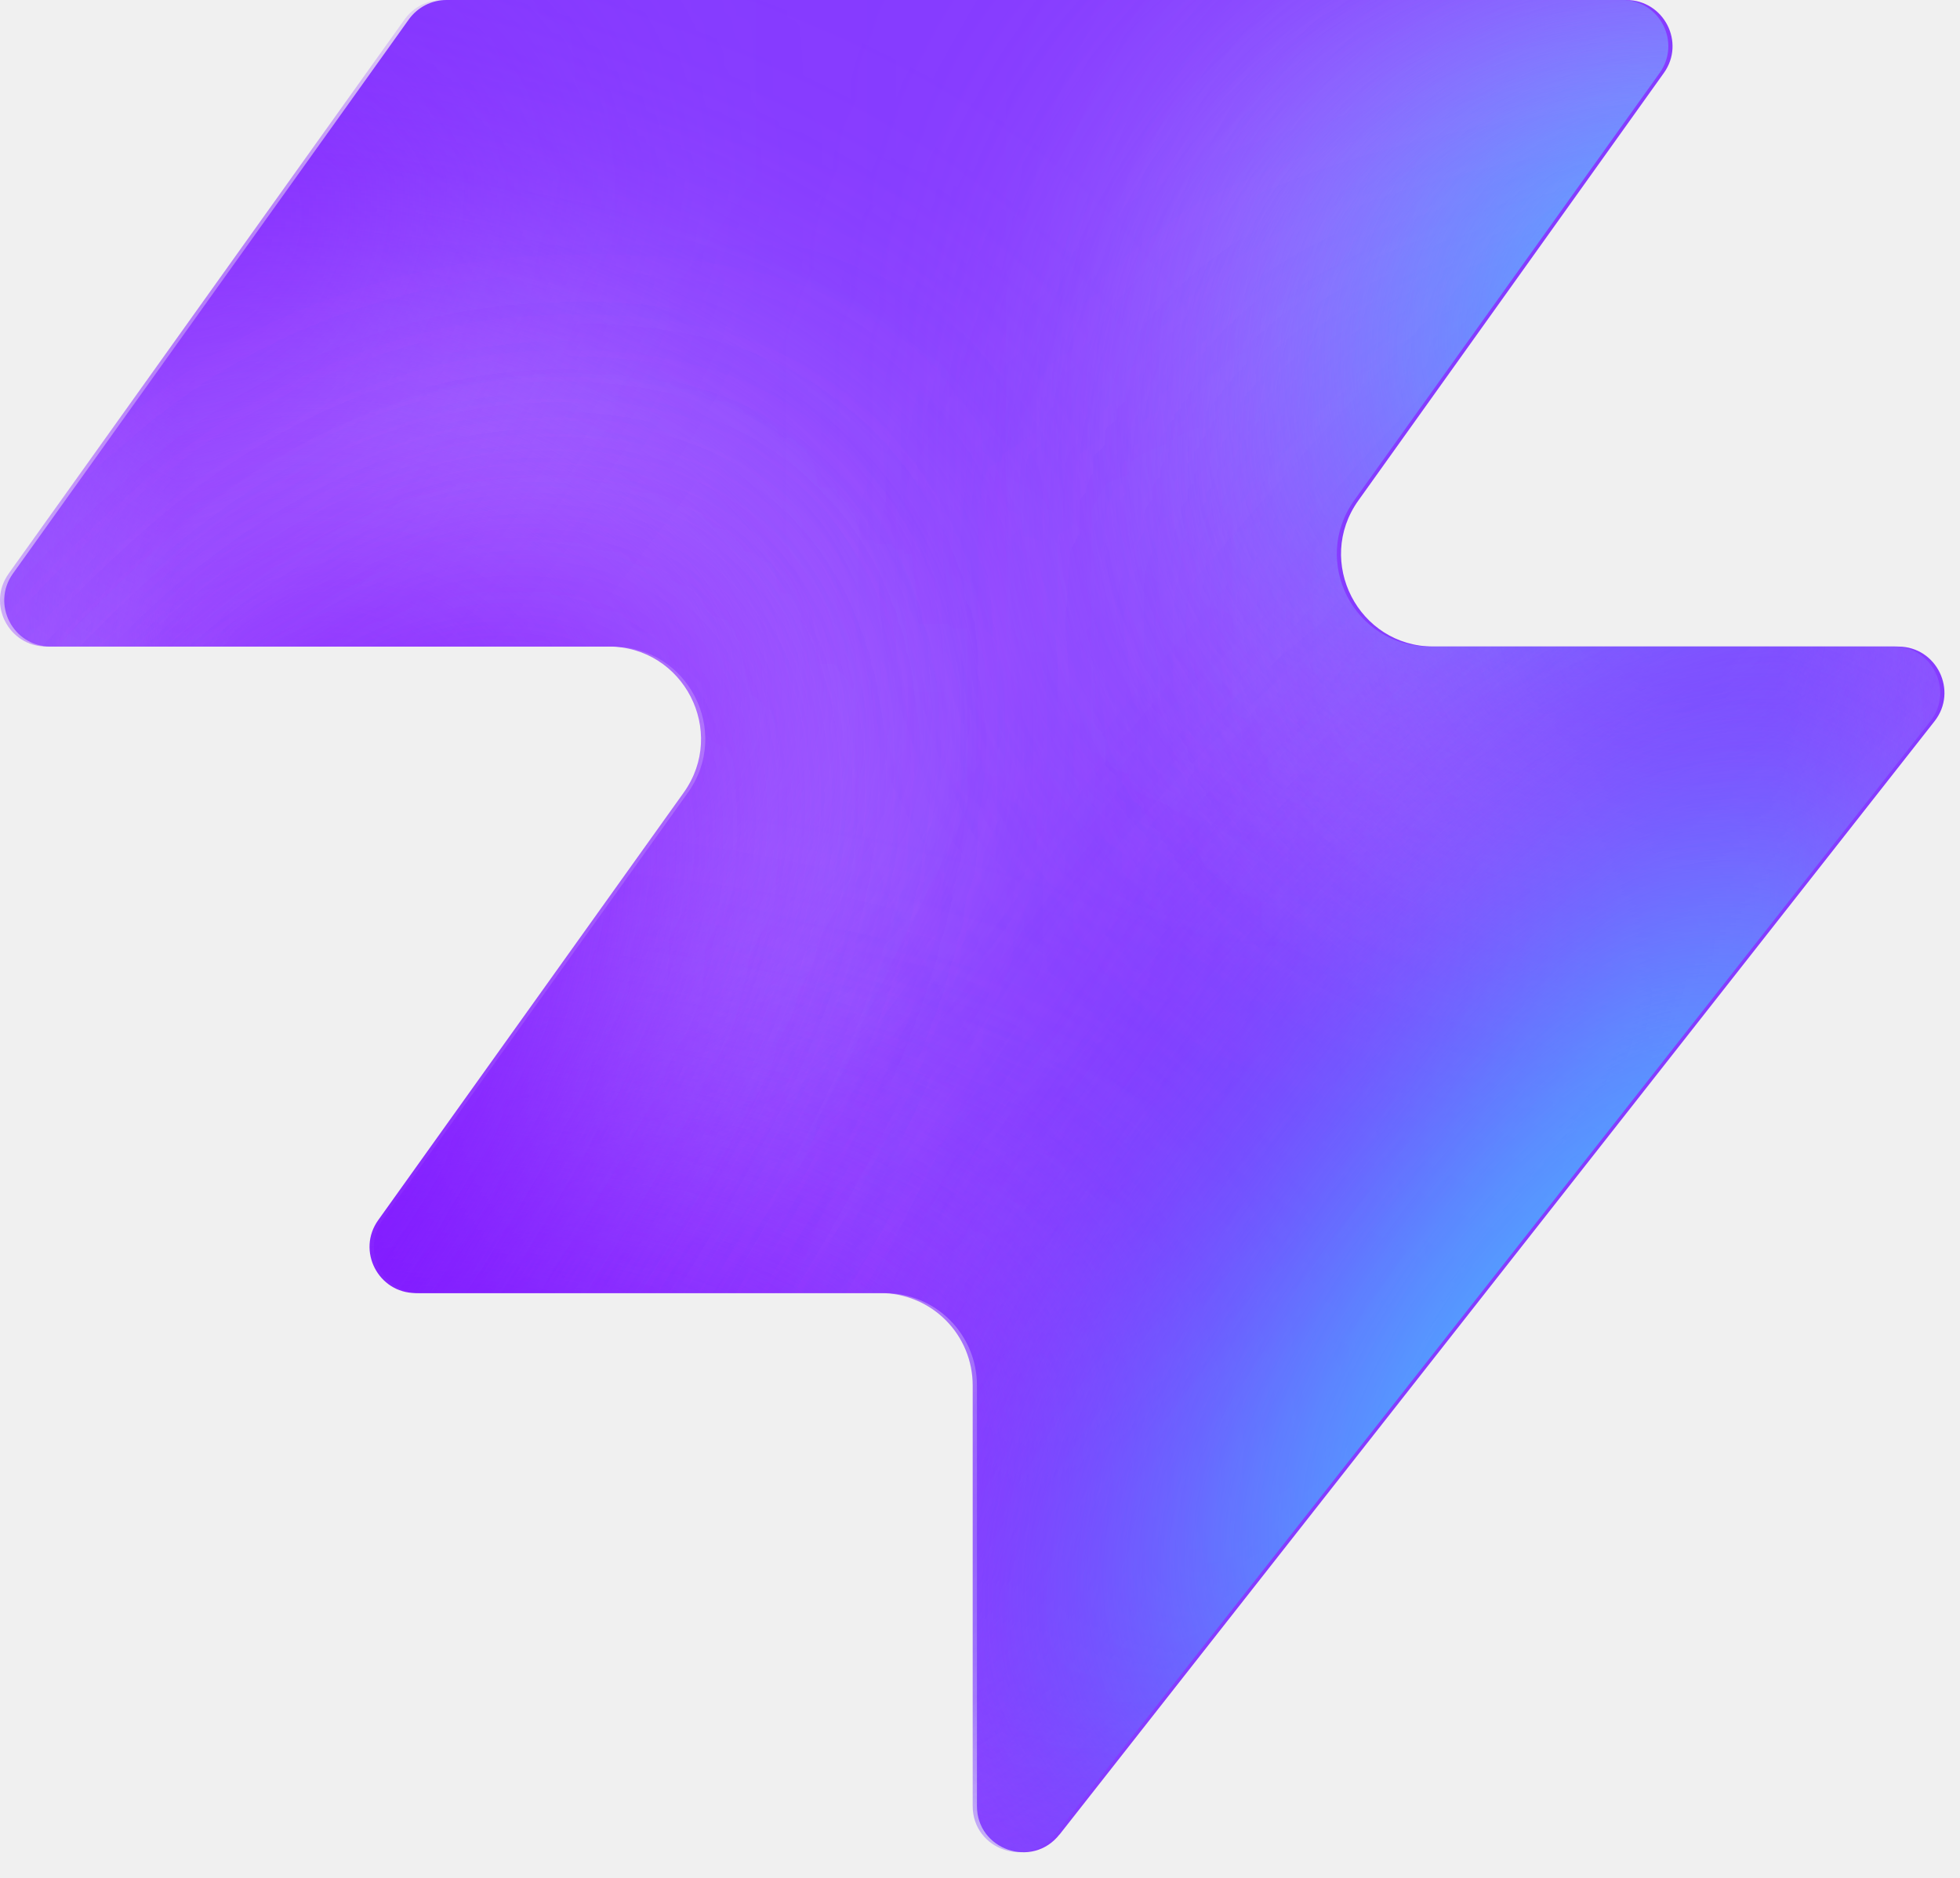
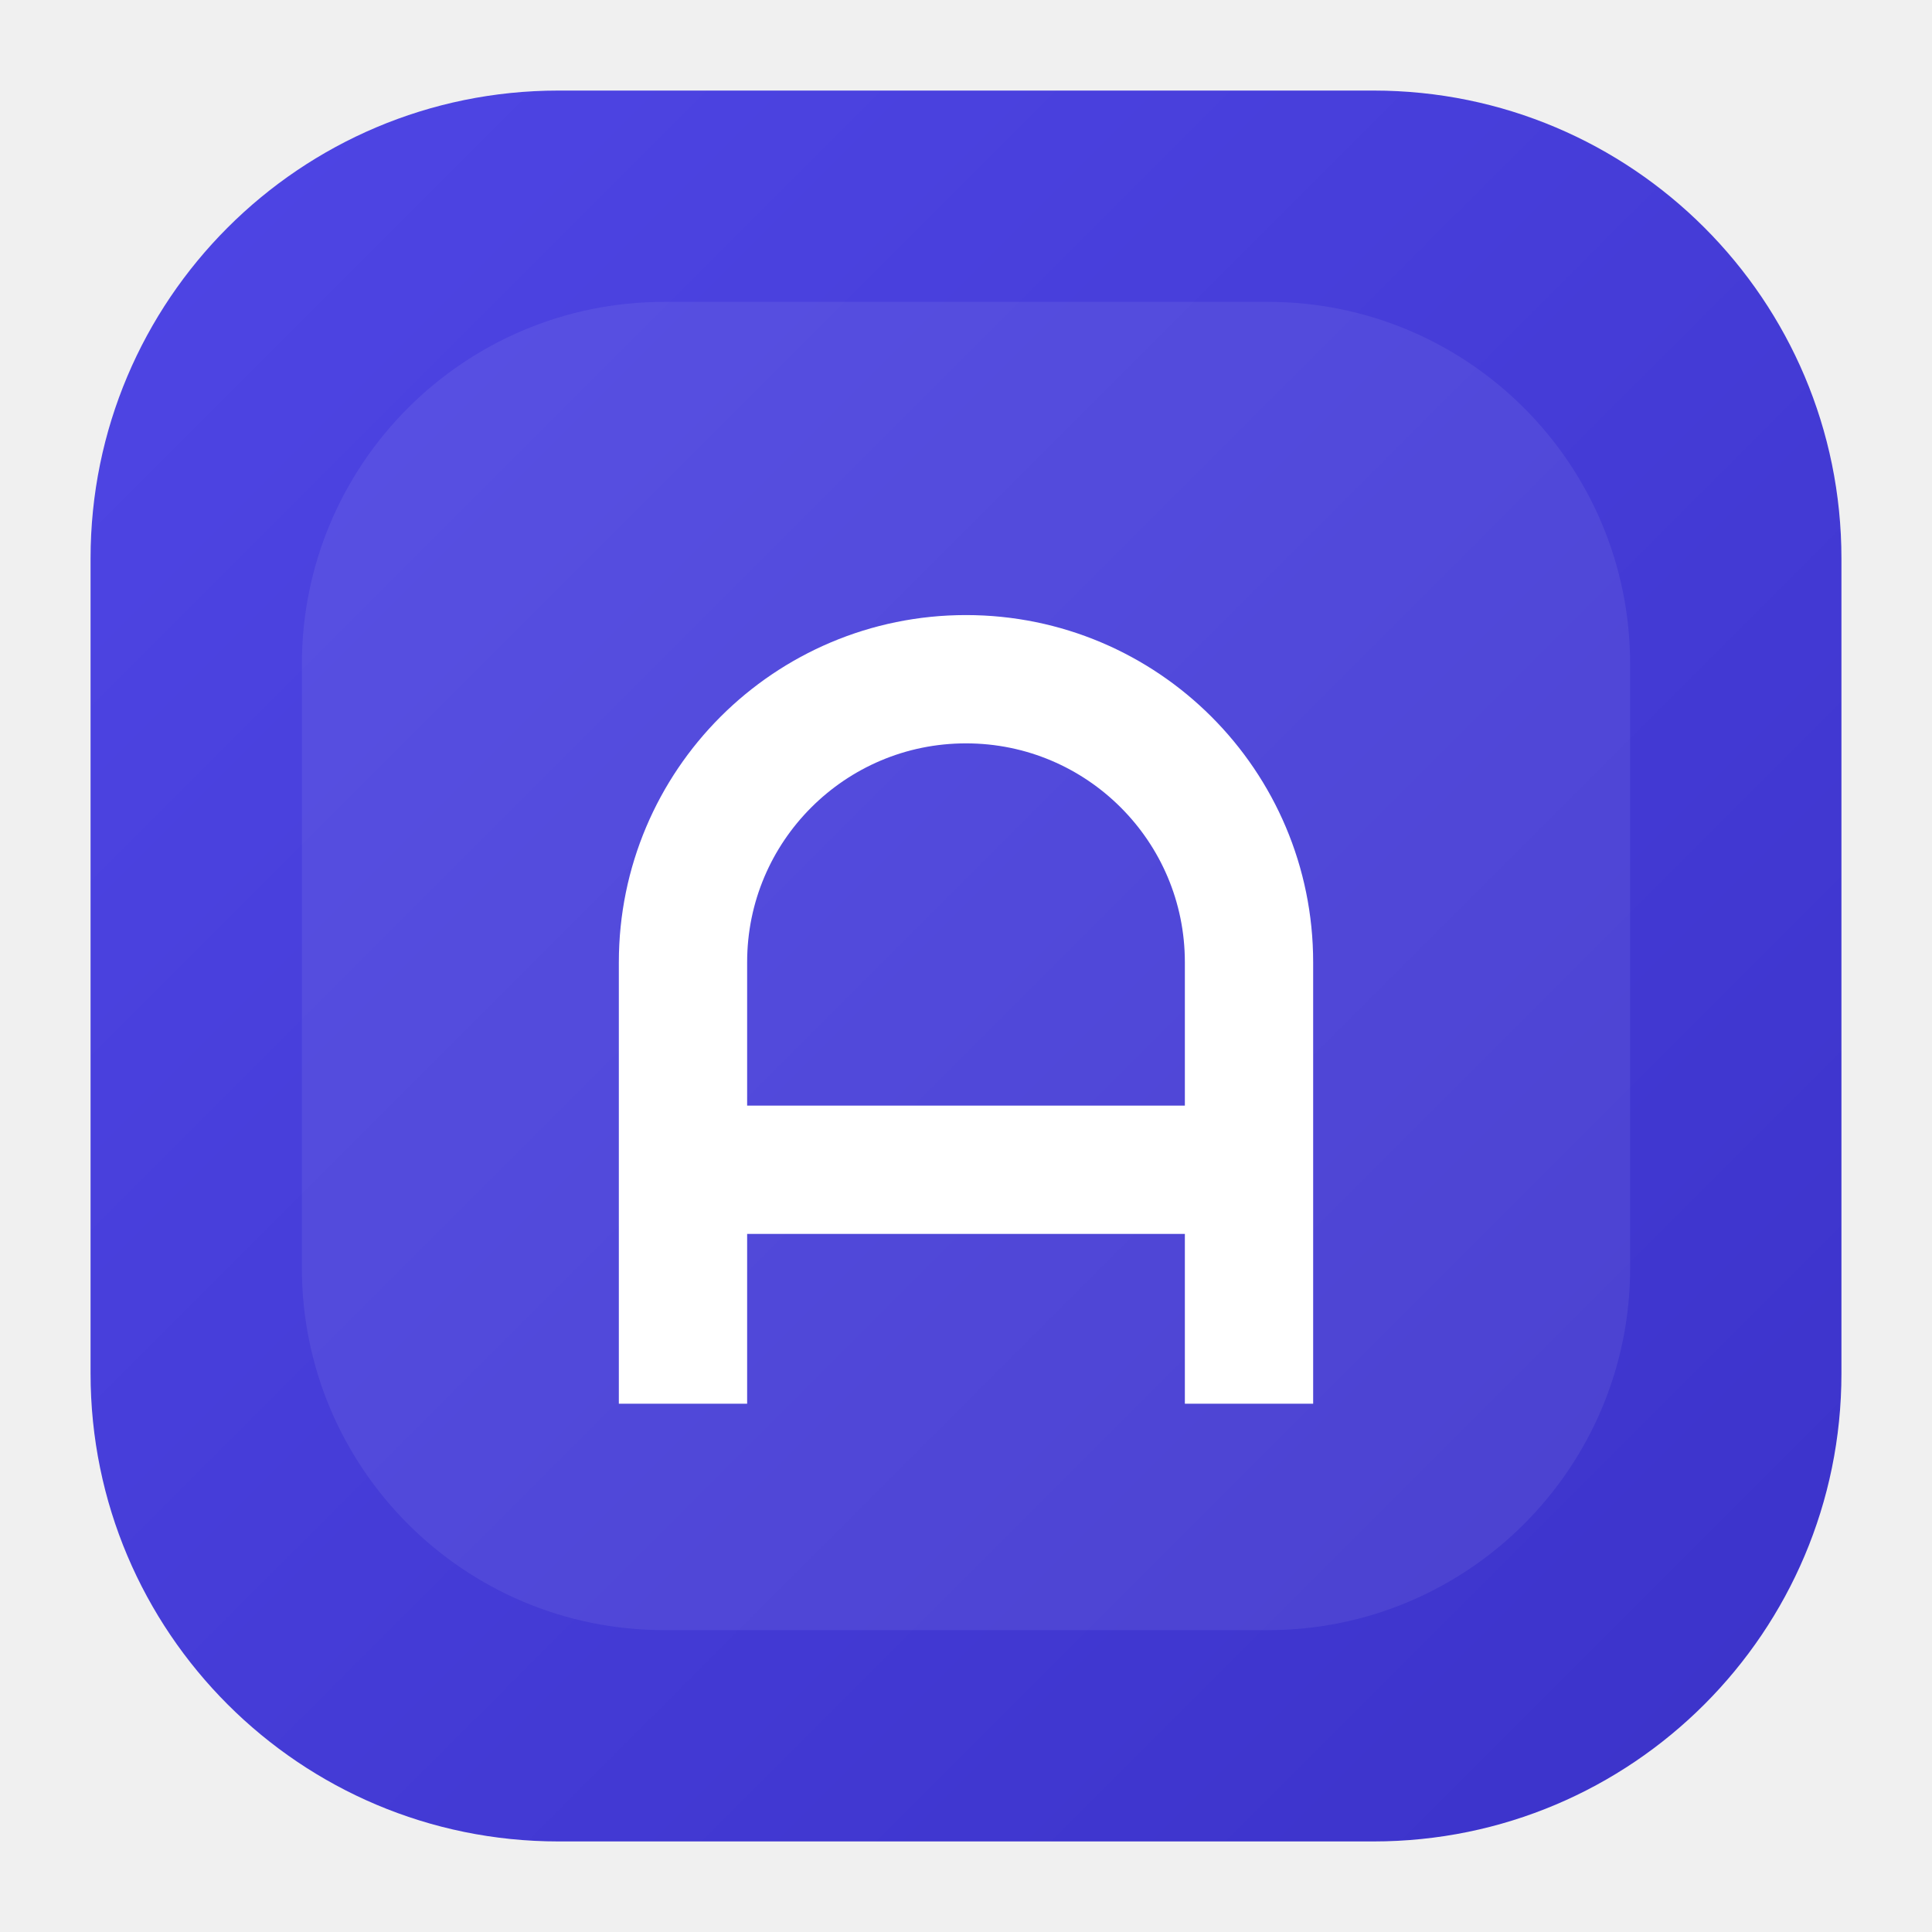
- <svg xmlns="http://www.w3.org/2000/svg" width="48" height="46" fill="none" viewBox="0 0 48 46">
-   <path fill="#863bff" d="M25.946 44.938c-.664.845-2.021.375-2.021-.698V33.937a2.26 2.26 0 0 0-2.262-2.262H10.287c-.92 0-1.456-1.04-.92-1.788l7.48-10.471c1.07-1.497 0-3.578-1.842-3.578H1.237c-.92 0-1.456-1.04-.92-1.788L10.013.474c.214-.297.556-.474.92-.474h28.894c.92 0 1.456 1.04.92 1.788l-7.48 10.471c-1.07 1.498 0 3.579 1.842 3.579h11.377c.943 0 1.473 1.088.89 1.83L25.947 44.94z" style="fill:#863bff;fill:color(display-p3 .525 .23 1);fill-opacity:1" />
-   <mask id="a" width="48" height="46" x="0" y="0" maskUnits="userSpaceOnUse" style="mask-type:alpha">
-     <path fill="#000" d="M25.842 44.938c-.664.844-2.021.375-2.021-.698V33.937a2.26 2.26 0 0 0-2.262-2.262H10.183c-.92 0-1.456-1.04-.92-1.788l7.48-10.471c1.07-1.498 0-3.579-1.842-3.579H1.133c-.92 0-1.456-1.04-.92-1.787L9.91.473c.214-.297.556-.474.92-.474h28.894c.92 0 1.456 1.04.92 1.788l-7.48 10.471c-1.07 1.498 0 3.578 1.842 3.578h11.377c.943 0 1.473 1.088.89 1.832L25.843 44.94z" style="fill:#000;fill-opacity:1" />
-   </mask>
-   <g mask="url(#a)">
-     <g filter="url(#b)">
-       <ellipse cx="5.508" cy="14.704" fill="#ede6ff" rx="5.508" ry="14.704" style="fill:#ede6ff;fill:color(display-p3 .927 .903 1);fill-opacity:1" transform="matrix(.00324 1 1 -.00324 -4.47 31.516)" />
-     </g>
-     <g filter="url(#c)">
-       <ellipse cx="10.399" cy="29.851" fill="#ede6ff" rx="10.399" ry="29.851" style="fill:#ede6ff;fill:color(display-p3 .927 .903 1);fill-opacity:1" transform="matrix(.00324 1 1 -.00324 -39.328 7.883)" />
-     </g>
-     <g filter="url(#d)">
-       <ellipse cx="5.508" cy="30.487" fill="#7e14ff" rx="5.508" ry="30.487" style="fill:#7e14ff;fill:color(display-p3 .492 .077 1);fill-opacity:1" transform="rotate(89.814 -25.913 -14.639)scale(1 -1)" />
-     </g>
-     <g filter="url(#e)">
-       <ellipse cx="5.508" cy="30.599" fill="#7e14ff" rx="5.508" ry="30.599" style="fill:#7e14ff;fill:color(display-p3 .492 .077 1);fill-opacity:1" transform="rotate(89.814 -32.644 -3.334)scale(1 -1)" />
-     </g>
-     <g filter="url(#f)">
-       <ellipse cx="5.508" cy="30.599" fill="#7e14ff" rx="5.508" ry="30.599" style="fill:#7e14ff;fill:color(display-p3 .492 .077 1);fill-opacity:1" transform="matrix(.00324 1 1 -.00324 -34.34 30.47)" />
-     </g>
-     <g filter="url(#g)">
-       <ellipse cx="14.072" cy="22.078" fill="#ede6ff" rx="14.072" ry="22.078" style="fill:#ede6ff;fill:color(display-p3 .927 .903 1);fill-opacity:1" transform="rotate(93.35 24.506 48.493)scale(-1 1)" />
-     </g>
-     <g filter="url(#h)">
-       <ellipse cx="3.47" cy="21.501" fill="#7e14ff" rx="3.47" ry="21.501" style="fill:#7e14ff;fill:color(display-p3 .492 .077 1);fill-opacity:1" transform="rotate(89.009 28.708 47.59)scale(-1 1)" />
-     </g>
-     <g filter="url(#i)">
-       <ellipse cx="3.47" cy="21.501" fill="#7e14ff" rx="3.47" ry="21.501" style="fill:#7e14ff;fill:color(display-p3 .492 .077 1);fill-opacity:1" transform="rotate(89.009 28.708 47.59)scale(-1 1)" />
-     </g>
-     <g filter="url(#j)">
-       <ellipse cx=".387" cy="8.972" fill="#7e14ff" rx="4.407" ry="29.108" style="fill:#7e14ff;fill:color(display-p3 .492 .077 1);fill-opacity:1" transform="rotate(39.51 .387 8.972)" />
-     </g>
-     <g filter="url(#k)">
-       <ellipse cx="47.523" cy="-6.092" fill="#7e14ff" rx="4.407" ry="29.108" style="fill:#7e14ff;fill:color(display-p3 .492 .077 1);fill-opacity:1" transform="rotate(37.892 47.523 -6.092)" />
-     </g>
-     <g filter="url(#l)">
-       <ellipse cx="41.412" cy="6.333" fill="#47bfff" rx="5.971" ry="9.665" style="fill:#47bfff;fill:color(display-p3 .28 .748 1);fill-opacity:1" transform="rotate(37.892 41.412 6.333)" />
-     </g>
-     <g filter="url(#m)">
-       <ellipse cx="-1.879" cy="38.332" fill="#7e14ff" rx="4.407" ry="29.108" style="fill:#7e14ff;fill:color(display-p3 .492 .077 1);fill-opacity:1" transform="rotate(37.892 -1.88 38.332)" />
-     </g>
-     <g filter="url(#n)">
-       <ellipse cx="-1.879" cy="38.332" fill="#7e14ff" rx="4.407" ry="29.108" style="fill:#7e14ff;fill:color(display-p3 .492 .077 1);fill-opacity:1" transform="rotate(37.892 -1.88 38.332)" />
-     </g>
-     <g filter="url(#o)">
-       <ellipse cx="35.651" cy="29.907" fill="#7e14ff" rx="4.407" ry="29.108" style="fill:#7e14ff;fill:color(display-p3 .492 .077 1);fill-opacity:1" transform="rotate(37.892 35.651 29.907)" />
-     </g>
-     <g filter="url(#p)">
-       <ellipse cx="38.418" cy="32.4" fill="#47bfff" rx="5.971" ry="15.297" style="fill:#47bfff;fill:color(display-p3 .28 .748 1);fill-opacity:1" transform="rotate(37.892 38.418 32.4)" />
-     </g>
+ <svg xmlns="http://www.w3.org/2000/svg" viewBox="0 0 512 512" width="512" height="512" role="img" aria-label="Acelume">
+   <defs>
+     <linearGradient id="acelume-bg" x1="0" y1="0" x2="1" y2="1">
+       <stop offset="0" stop-color="#4f46e5" />
+       <stop offset="1" stop-color="#3b32c9" />
+     </linearGradient>
+   </defs>
+   <rect x="24" y="24" width="464" height="464" rx="124" fill="url(#acelume-bg)" />
+   <rect x="80" y="80" width="352" height="352" rx="96" fill="#ffffff" fill-opacity="0.07" />
+   <g fill="none" stroke="#ffffff" stroke-width="34">
+     <path d="M181 372 V255 a75 75 0 0 1 150 0 V372" />
+     <path d="M181 310 H331" />
  </g>
-   <defs>
-     <filter id="b" width="60.045" height="41.654" x="-19.77" y="16.149" color-interpolation-filters="sRGB" filterUnits="userSpaceOnUse">
-       <feFlood flood-opacity="0" result="BackgroundImageFix" />
-       <feBlend in="SourceGraphic" in2="BackgroundImageFix" result="shape" />
-       <feGaussianBlur result="effect1_foregroundBlur_2002_17158" stdDeviation="7.659" />
-     </filter>
-     <filter id="c" width="90.34" height="51.437" x="-54.613" y="-7.533" color-interpolation-filters="sRGB" filterUnits="userSpaceOnUse">
-       <feFlood flood-opacity="0" result="BackgroundImageFix" />
-       <feBlend in="SourceGraphic" in2="BackgroundImageFix" result="shape" />
-       <feGaussianBlur result="effect1_foregroundBlur_2002_17158" stdDeviation="7.659" />
-     </filter>
-     <filter id="d" width="79.355" height="29.4" x="-49.64" y="2.03" color-interpolation-filters="sRGB" filterUnits="userSpaceOnUse">
-       <feFlood flood-opacity="0" result="BackgroundImageFix" />
-       <feBlend in="SourceGraphic" in2="BackgroundImageFix" result="shape" />
-       <feGaussianBlur result="effect1_foregroundBlur_2002_17158" stdDeviation="4.596" />
-     </filter>
-     <filter id="e" width="79.579" height="29.4" x="-45.045" y="20.029" color-interpolation-filters="sRGB" filterUnits="userSpaceOnUse">
-       <feFlood flood-opacity="0" result="BackgroundImageFix" />
-       <feBlend in="SourceGraphic" in2="BackgroundImageFix" result="shape" />
-       <feGaussianBlur result="effect1_foregroundBlur_2002_17158" stdDeviation="4.596" />
-     </filter>
-     <filter id="f" width="79.579" height="29.4" x="-43.513" y="21.178" color-interpolation-filters="sRGB" filterUnits="userSpaceOnUse">
-       <feFlood flood-opacity="0" result="BackgroundImageFix" />
-       <feBlend in="SourceGraphic" in2="BackgroundImageFix" result="shape" />
-       <feGaussianBlur result="effect1_foregroundBlur_2002_17158" stdDeviation="4.596" />
-     </filter>
-     <filter id="g" width="74.749" height="58.852" x="15.756" y="-17.901" color-interpolation-filters="sRGB" filterUnits="userSpaceOnUse">
-       <feFlood flood-opacity="0" result="BackgroundImageFix" />
-       <feBlend in="SourceGraphic" in2="BackgroundImageFix" result="shape" />
-       <feGaussianBlur result="effect1_foregroundBlur_2002_17158" stdDeviation="7.659" />
-     </filter>
-     <filter id="h" width="61.377" height="25.362" x="23.548" y="2.284" color-interpolation-filters="sRGB" filterUnits="userSpaceOnUse">
-       <feFlood flood-opacity="0" result="BackgroundImageFix" />
-       <feBlend in="SourceGraphic" in2="BackgroundImageFix" result="shape" />
-       <feGaussianBlur result="effect1_foregroundBlur_2002_17158" stdDeviation="4.596" />
-     </filter>
-     <filter id="i" width="61.377" height="25.362" x="23.548" y="2.284" color-interpolation-filters="sRGB" filterUnits="userSpaceOnUse">
-       <feFlood flood-opacity="0" result="BackgroundImageFix" />
-       <feBlend in="SourceGraphic" in2="BackgroundImageFix" result="shape" />
-       <feGaussianBlur result="effect1_foregroundBlur_2002_17158" stdDeviation="4.596" />
-     </filter>
-     <filter id="j" width="56.045" height="63.649" x="-27.636" y="-22.853" color-interpolation-filters="sRGB" filterUnits="userSpaceOnUse">
-       <feFlood flood-opacity="0" result="BackgroundImageFix" />
-       <feBlend in="SourceGraphic" in2="BackgroundImageFix" result="shape" />
-       <feGaussianBlur result="effect1_foregroundBlur_2002_17158" stdDeviation="4.596" />
-     </filter>
-     <filter id="k" width="54.814" height="64.646" x="20.116" y="-38.415" color-interpolation-filters="sRGB" filterUnits="userSpaceOnUse">
-       <feFlood flood-opacity="0" result="BackgroundImageFix" />
-       <feBlend in="SourceGraphic" in2="BackgroundImageFix" result="shape" />
-       <feGaussianBlur result="effect1_foregroundBlur_2002_17158" stdDeviation="4.596" />
-     </filter>
-     <filter id="l" width="33.541" height="35.313" x="24.641" y="-11.323" color-interpolation-filters="sRGB" filterUnits="userSpaceOnUse">
-       <feFlood flood-opacity="0" result="BackgroundImageFix" />
-       <feBlend in="SourceGraphic" in2="BackgroundImageFix" result="shape" />
-       <feGaussianBlur result="effect1_foregroundBlur_2002_17158" stdDeviation="4.596" />
-     </filter>
-     <filter id="m" width="54.814" height="64.646" x="-29.286" y="6.009" color-interpolation-filters="sRGB" filterUnits="userSpaceOnUse">
-       <feFlood flood-opacity="0" result="BackgroundImageFix" />
-       <feBlend in="SourceGraphic" in2="BackgroundImageFix" result="shape" />
-       <feGaussianBlur result="effect1_foregroundBlur_2002_17158" stdDeviation="4.596" />
-     </filter>
-     <filter id="n" width="54.814" height="64.646" x="-29.286" y="6.009" color-interpolation-filters="sRGB" filterUnits="userSpaceOnUse">
-       <feFlood flood-opacity="0" result="BackgroundImageFix" />
-       <feBlend in="SourceGraphic" in2="BackgroundImageFix" result="shape" />
-       <feGaussianBlur result="effect1_foregroundBlur_2002_17158" stdDeviation="4.596" />
-     </filter>
-     <filter id="o" width="54.814" height="64.646" x="8.244" y="-2.416" color-interpolation-filters="sRGB" filterUnits="userSpaceOnUse">
-       <feFlood flood-opacity="0" result="BackgroundImageFix" />
-       <feBlend in="SourceGraphic" in2="BackgroundImageFix" result="shape" />
-       <feGaussianBlur result="effect1_foregroundBlur_2002_17158" stdDeviation="4.596" />
-     </filter>
-     <filter id="p" width="39.409" height="43.623" x="18.713" y="10.588" color-interpolation-filters="sRGB" filterUnits="userSpaceOnUse">
-       <feFlood flood-opacity="0" result="BackgroundImageFix" />
-       <feBlend in="SourceGraphic" in2="BackgroundImageFix" result="shape" />
-       <feGaussianBlur result="effect1_foregroundBlur_2002_17158" stdDeviation="4.596" />
-     </filter>
-   </defs>
</svg>
